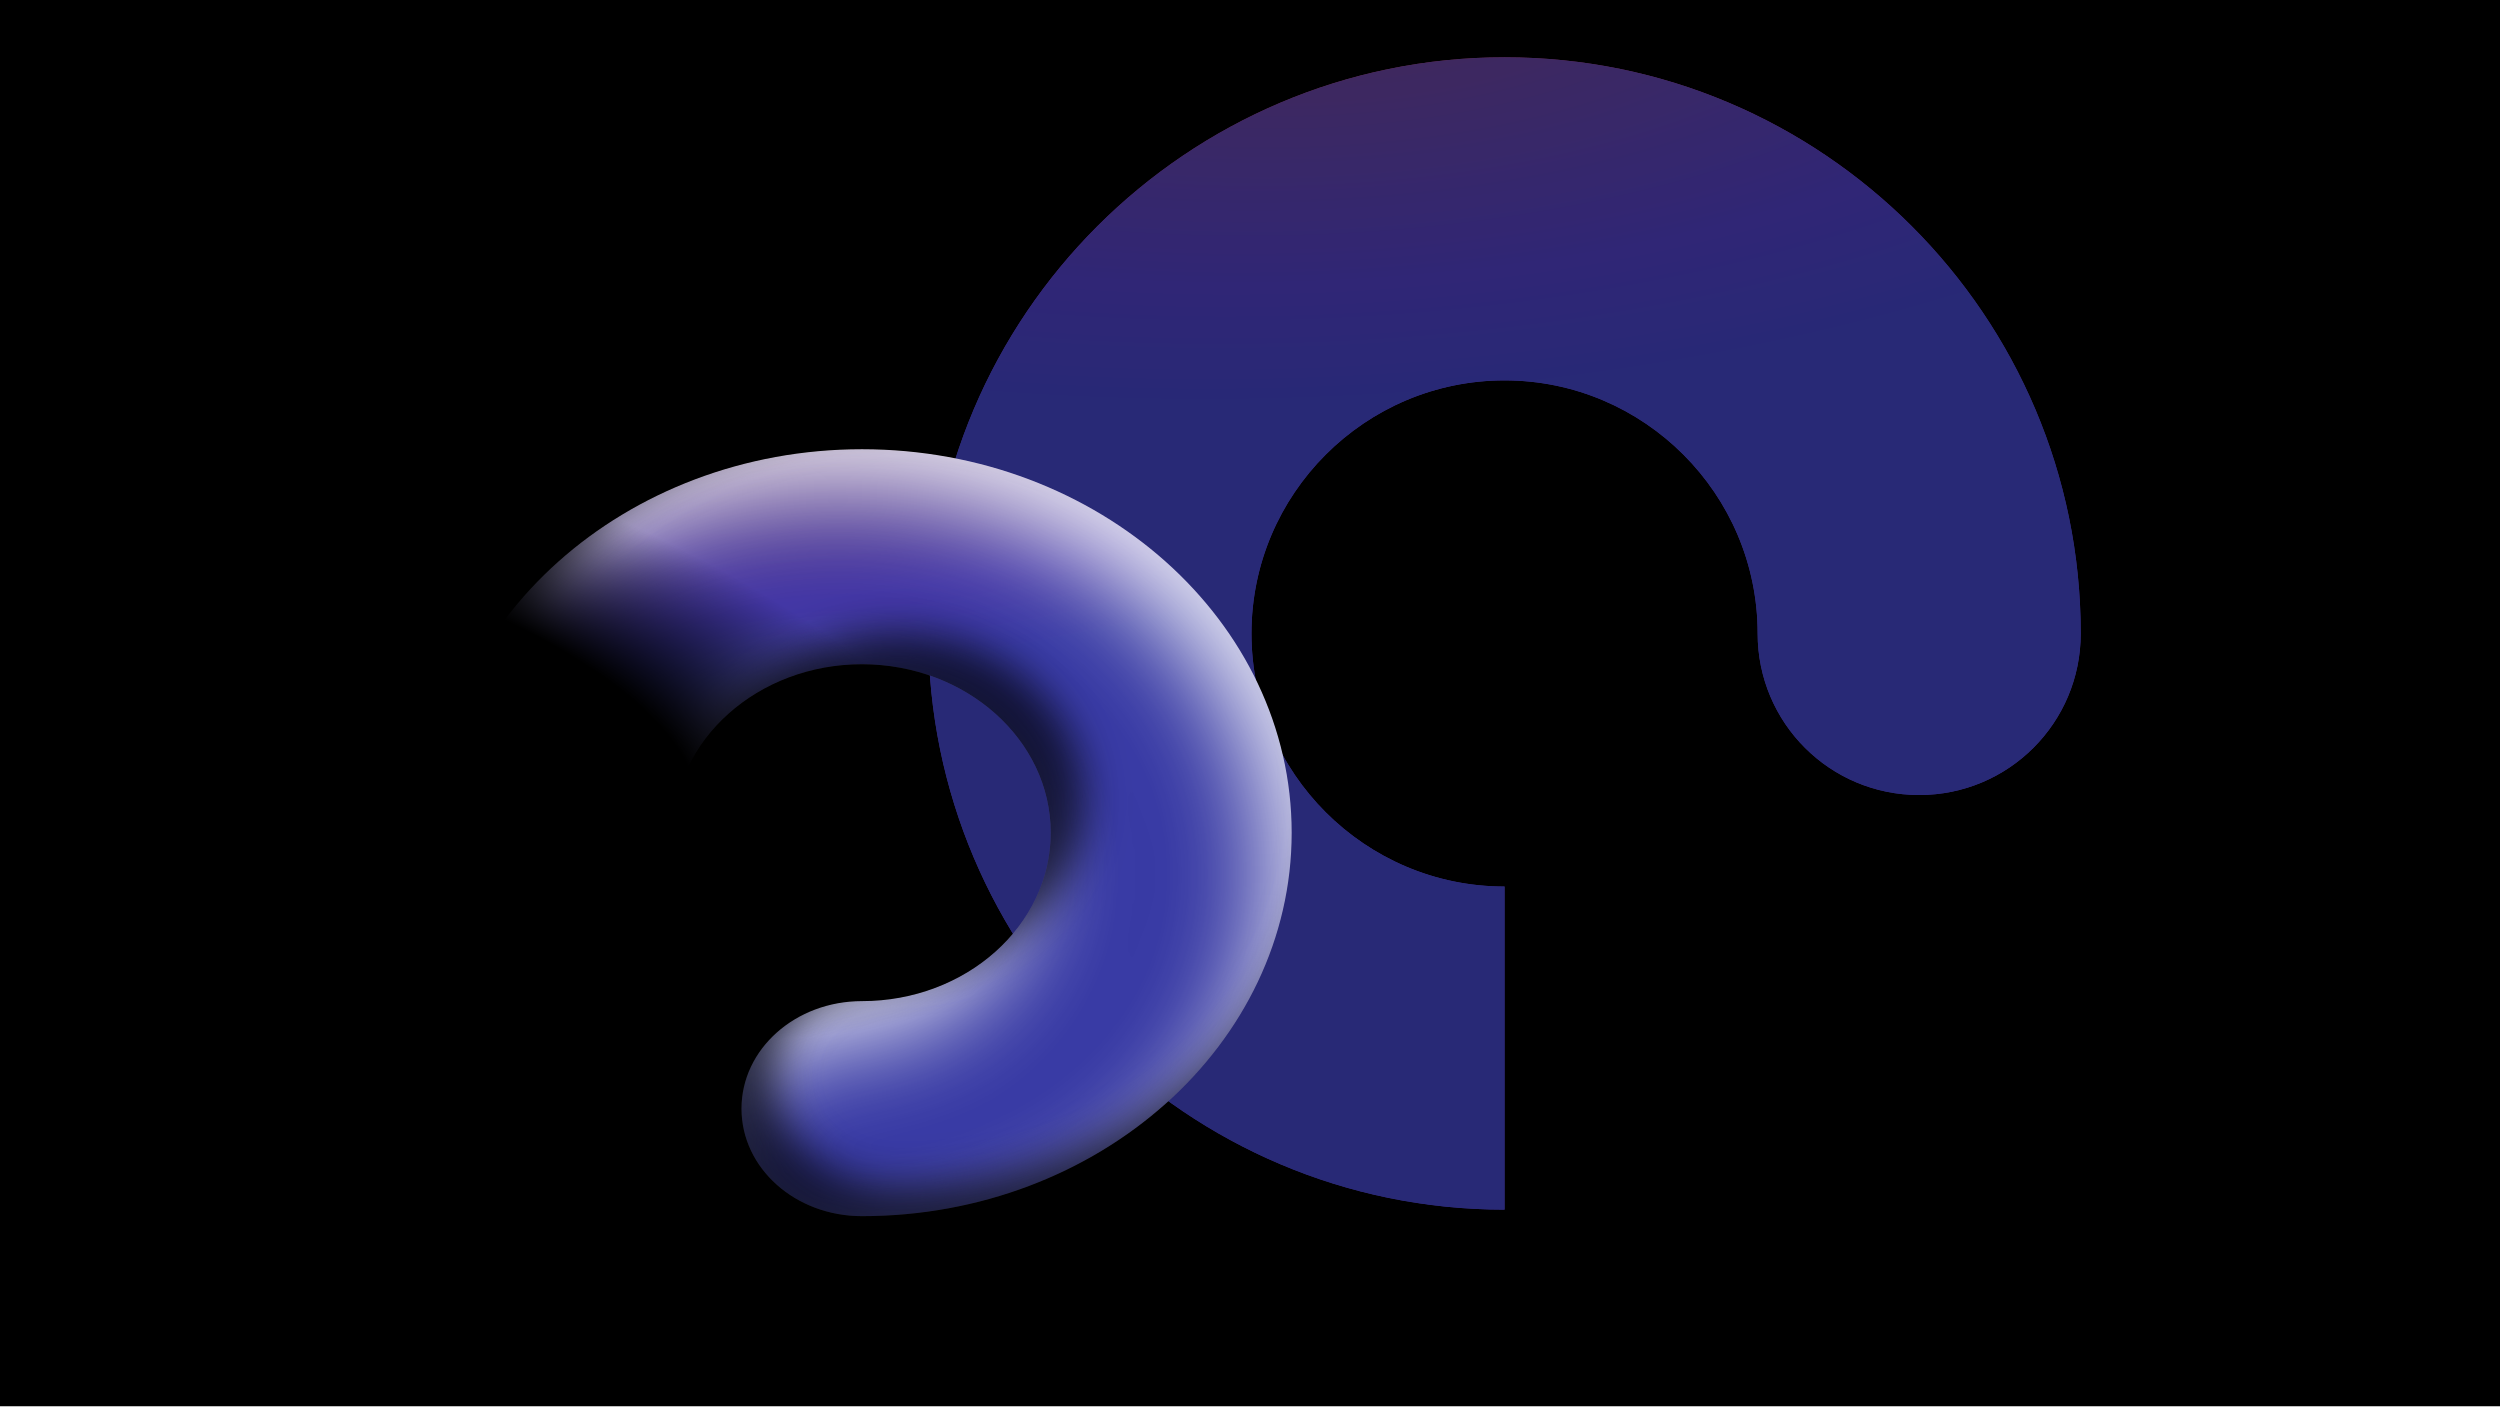
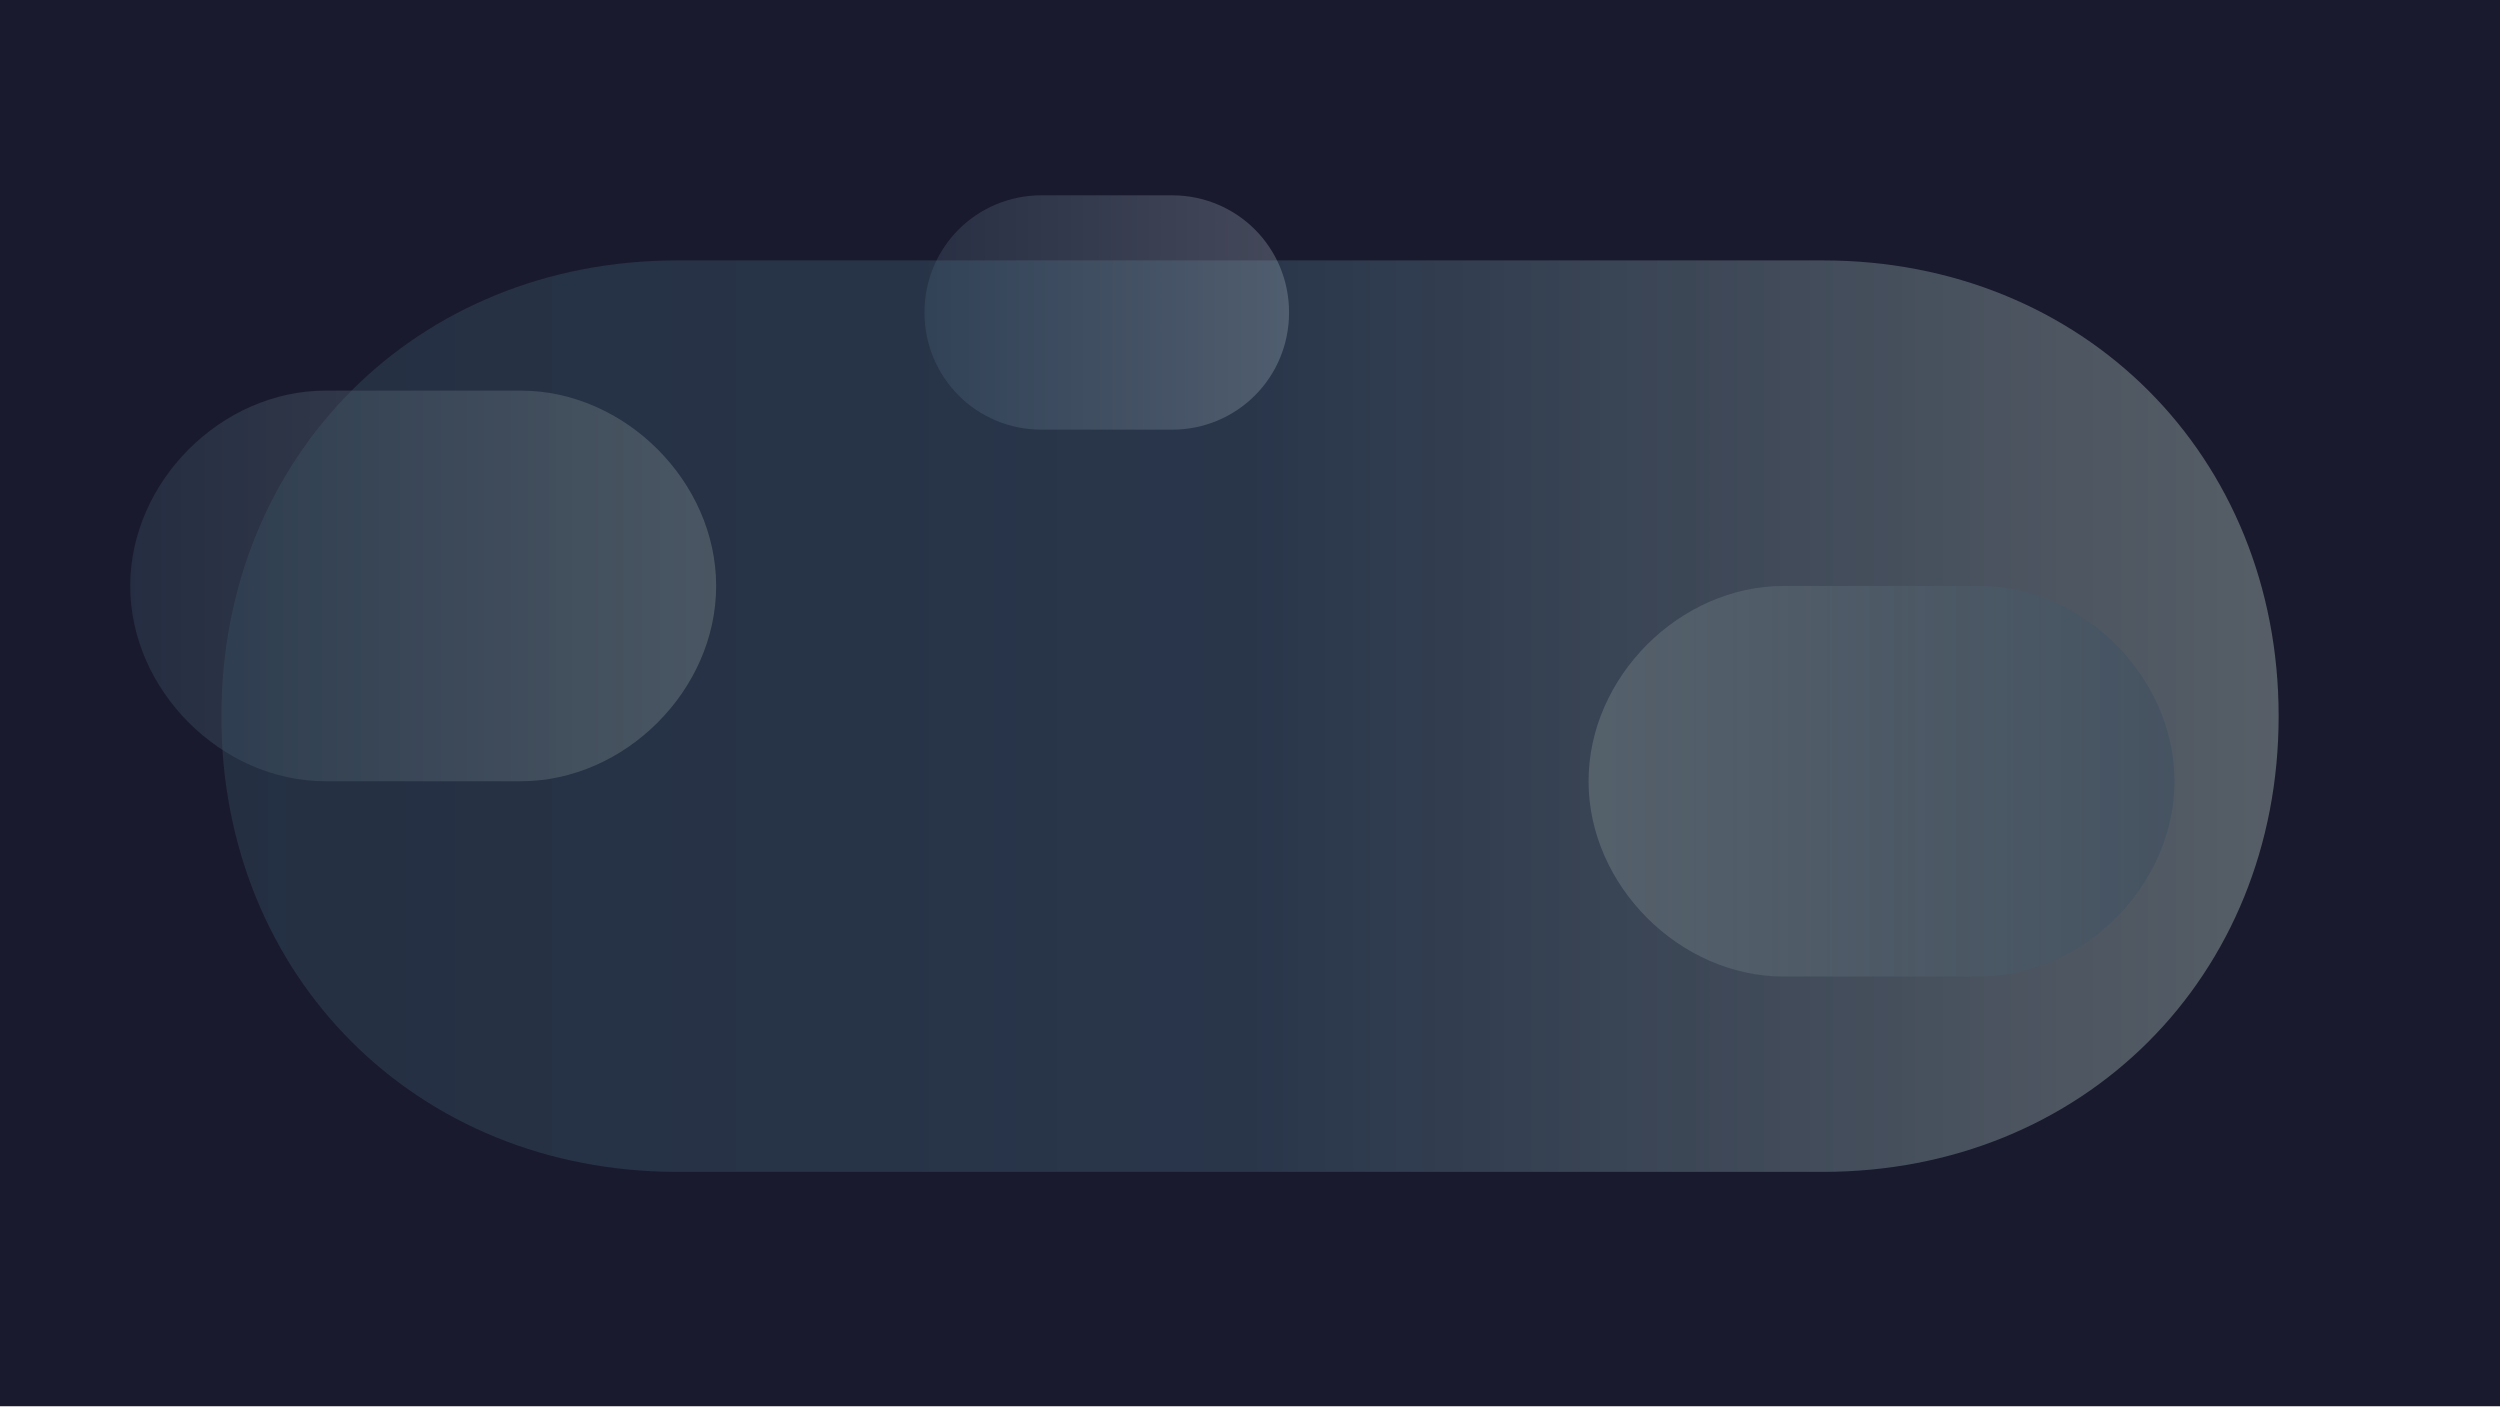
<svg xmlns="http://www.w3.org/2000/svg" width="1920" height="1080" viewBox="0 0 1920 1080" fill="none">
-   <rect width="1920" height="1080" fill="black" />
-   <g opacity="0.72">
-     <path d="M1155.5 44C911.505 44 713 242.505 713 486.5C713 730.495 911.505 929 1155.5 929V680.869C1048.39 680.869 961.131 593.61 961.131 486.5C961.131 379.39 1048.39 292.131 1155.5 292.131C1262.61 292.131 1349.87 379.39 1349.87 486.5C1349.87 555.15 1405.29 610.565 1473.93 610.565C1542.58 610.565 1598 555.15 1598 486.5C1598 242.505 1399.5 44 1155.5 44Z" fill="url(#paint0_radial_8526_1205)" />
-     <path d="M1155.5 44C911.505 44 713 242.505 713 486.5C713 730.495 911.505 929 1155.5 929V680.869C1048.39 680.869 961.131 593.61 961.131 486.5C961.131 379.39 1048.39 292.131 1155.5 292.131C1262.61 292.131 1349.87 379.39 1349.87 486.5C1349.87 555.15 1405.29 610.565 1473.93 610.565C1542.58 610.565 1598 555.15 1598 486.5C1598 242.505 1399.5 44 1155.5 44Z" fill="#1F2E7E" fill-opacity="0.7" />
-   </g>
-   <mask id="mask0_8526_1205" style="mask-type:alpha" maskUnits="userSpaceOnUse" x="332" y="345" width="660" height="589">
-     <path d="M992 639.5C992 477.112 843.963 345 662 345C480.037 345 332 477.112 332 639.5H517.047C517.047 568.214 582.121 510.14 662 510.14C741.879 510.14 806.953 568.214 806.953 639.5C806.953 710.786 741.879 768.86 662 768.86C610.804 768.86 569.477 805.741 569.477 851.43C569.477 897.119 610.804 934 662 934C843.963 934 992 801.888 992 639.5Z" fill="url(#paint1_radial_8526_1205)" />
-   </mask>
-   <g mask="url(#mask0_8526_1205)">
-     <g filter="url(#filter0_ii_8526_1205)">
-       <path d="M992 639.5C992 477.112 843.963 345 662 345C480.037 345 332 477.112 332 639.5H517.047C517.047 568.214 582.121 510.14 662 510.14C741.879 510.14 806.953 568.214 806.953 639.5C806.953 710.786 741.879 768.86 662 768.86C610.804 768.86 569.477 805.741 569.477 851.43C569.477 897.119 610.804 934 662 934C843.963 934 992 801.888 992 639.5Z" fill="url(#paint2_radial_8526_1205)" />
-       <path d="M992 639.5C992 477.112 843.963 345 662 345C480.037 345 332 477.112 332 639.5H517.047C517.047 568.214 582.121 510.14 662 510.14C741.879 510.14 806.953 568.214 806.953 639.5C806.953 710.786 741.879 768.86 662 768.86C610.804 768.86 569.477 805.741 569.477 851.43C569.477 897.119 610.804 934 662 934C843.963 934 992 801.888 992 639.5Z" fill="#1F2E7E" fill-opacity="0.7" />
-     </g>
-   </g>
+   <rect width="1920" height="1080" fill="#1A1A2E" />
+   <path d="M1400 200C1600 200 1750 350 1750 550C1750 750 1600 900 1400 900H520C320 900 170 750 170 550C170 350 320 200 520 200H1400Z" fill="url(#mainGradient)" opacity="0.6" />
+   <path d="M400 300C480 300 550 370 550 450C550 530 480 600 400 600H250C170 600 100 530 100 450C100 370 170 300 250 300H400Z" fill="url(#secondaryGradient)" opacity="0.4" />
+   <path d="M1520 450C1600 450 1670 520 1670 600C1670 680 1600 750 1520 750H1370C1290 750 1220 680 1220 600C1220 520 1290 450 1370 450H1520Z" fill="url(#tertiaryGradient)" opacity="0.4" />
+   <path d="M900 150C950 150 990 190 990 240C990 290 950 330 900 330H800C750 330 710 290 710 240C710 190 750 150 800 150H900Z" fill="url(#accentGradient)" opacity="0.3" />
  <defs>
-     <filter id="filter0_ii_8526_1205" x="313.648" y="320.37" width="704.702" height="645.745" filterUnits="userSpaceOnUse" color-interpolation-filters="sRGB">
-       <feFlood flood-opacity="0" result="BackgroundImageFix" />
-       <feBlend mode="normal" in="SourceGraphic" in2="BackgroundImageFix" result="shape" />
-       <feColorMatrix in="SourceAlpha" type="matrix" values="0 0 0 0 0 0 0 0 0 0 0 0 0 0 0 0 0 0 127 0" result="hardAlpha" />
-       <feOffset dx="-18.352" dy="32.115" />
-       <feGaussianBlur stdDeviation="38.997" />
-       <feComposite in2="hardAlpha" operator="arithmetic" k2="-1" k3="1" />
-       <feColorMatrix type="matrix" values="0 0 0 0 1 0 0 0 0 1 0 0 0 0 1 0 0 0 0.87 0" />
-       <feBlend mode="lighten" in2="shape" result="effect1_innerShadow_8526_1205" />
-       <feColorMatrix in="SourceAlpha" type="matrix" values="0 0 0 0 0 0 0 0 0 0 0 0 0 0 0 0 0 0 127 0" result="hardAlpha" />
-       <feOffset dx="26.35" dy="-24.63" />
-       <feGaussianBlur stdDeviation="15.37" />
-       <feComposite in2="hardAlpha" operator="arithmetic" k2="-1" k3="1" />
-       <feColorMatrix type="matrix" values="0 0 0 0 0.169 0 0 0 0 0.18 0 0 0 0 0.239 0 0 0 0.9 0" />
-       <feBlend mode="multiply" in2="effect1_innerShadow_8526_1205" result="effect2_innerShadow_8526_1205" />
-     </filter>
-     <radialGradient id="paint0_radial_8526_1205" cx="0" cy="0" r="1" gradientUnits="userSpaceOnUse" gradientTransform="translate(1012.91 -28.2302) rotate(87.3472) scale(335.339 871.795)">
-       <stop stop-color="#FF5959" />
-       <stop offset="0.75" stop-color="#9645FF" />
-       <stop offset="1" stop-color="#7353FF" />
-     </radialGradient>
-     <radialGradient id="paint1_radial_8526_1205" cx="0" cy="0" r="1" gradientUnits="userSpaceOnUse" gradientTransform="translate(284.953 541.462) rotate(18.6255) scale(533.351 202.607)">
-       <stop offset="0.489" stop-opacity="0" />
-       <stop offset="1" />
-     </radialGradient>
-     <radialGradient id="paint2_radial_8526_1205" cx="0" cy="0" r="1" gradientUnits="userSpaceOnUse" gradientTransform="translate(555.66 296.928) rotate(87.028) scale(223.241 649.974)">
-       <stop stop-color="#FF5959" />
-       <stop offset="0.75" stop-color="#9645FF" />
-       <stop offset="1" stop-color="#7353FF" />
-     </radialGradient>
+     <linearGradient id="mainGradient" x1="170" y1="550" x2="1750" y2="550" gradientUnits="userSpaceOnUse">
+       <stop stop-color="#2C3E50" />
+       <stop offset="0.5" stop-color="#34495E" />
+       <stop offset="1" stop-color="#7F8C8D" />
+     </linearGradient>
+     <linearGradient id="secondaryGradient" x1="100" y1="450" x2="550" y2="450" gradientUnits="userSpaceOnUse">
+       <stop stop-color="#34495E" />
+       <stop offset="1" stop-color="#7F8C8D" />
+     </linearGradient>
+     <linearGradient id="tertiaryGradient" x1="1220" y1="600" x2="1670" y2="600" gradientUnits="userSpaceOnUse">
+       <stop stop-color="#7F8C8D" />
+       <stop offset="1" stop-color="#34495E" />
+     </linearGradient>
+     <linearGradient id="accentGradient" x1="710" y1="240" x2="990" y2="240" gradientUnits="userSpaceOnUse">
+       <stop stop-color="#4A6278" />
+       <stop offset="1" stop-color="#A9B8C3" />
+     </linearGradient>
  </defs>
</svg>
